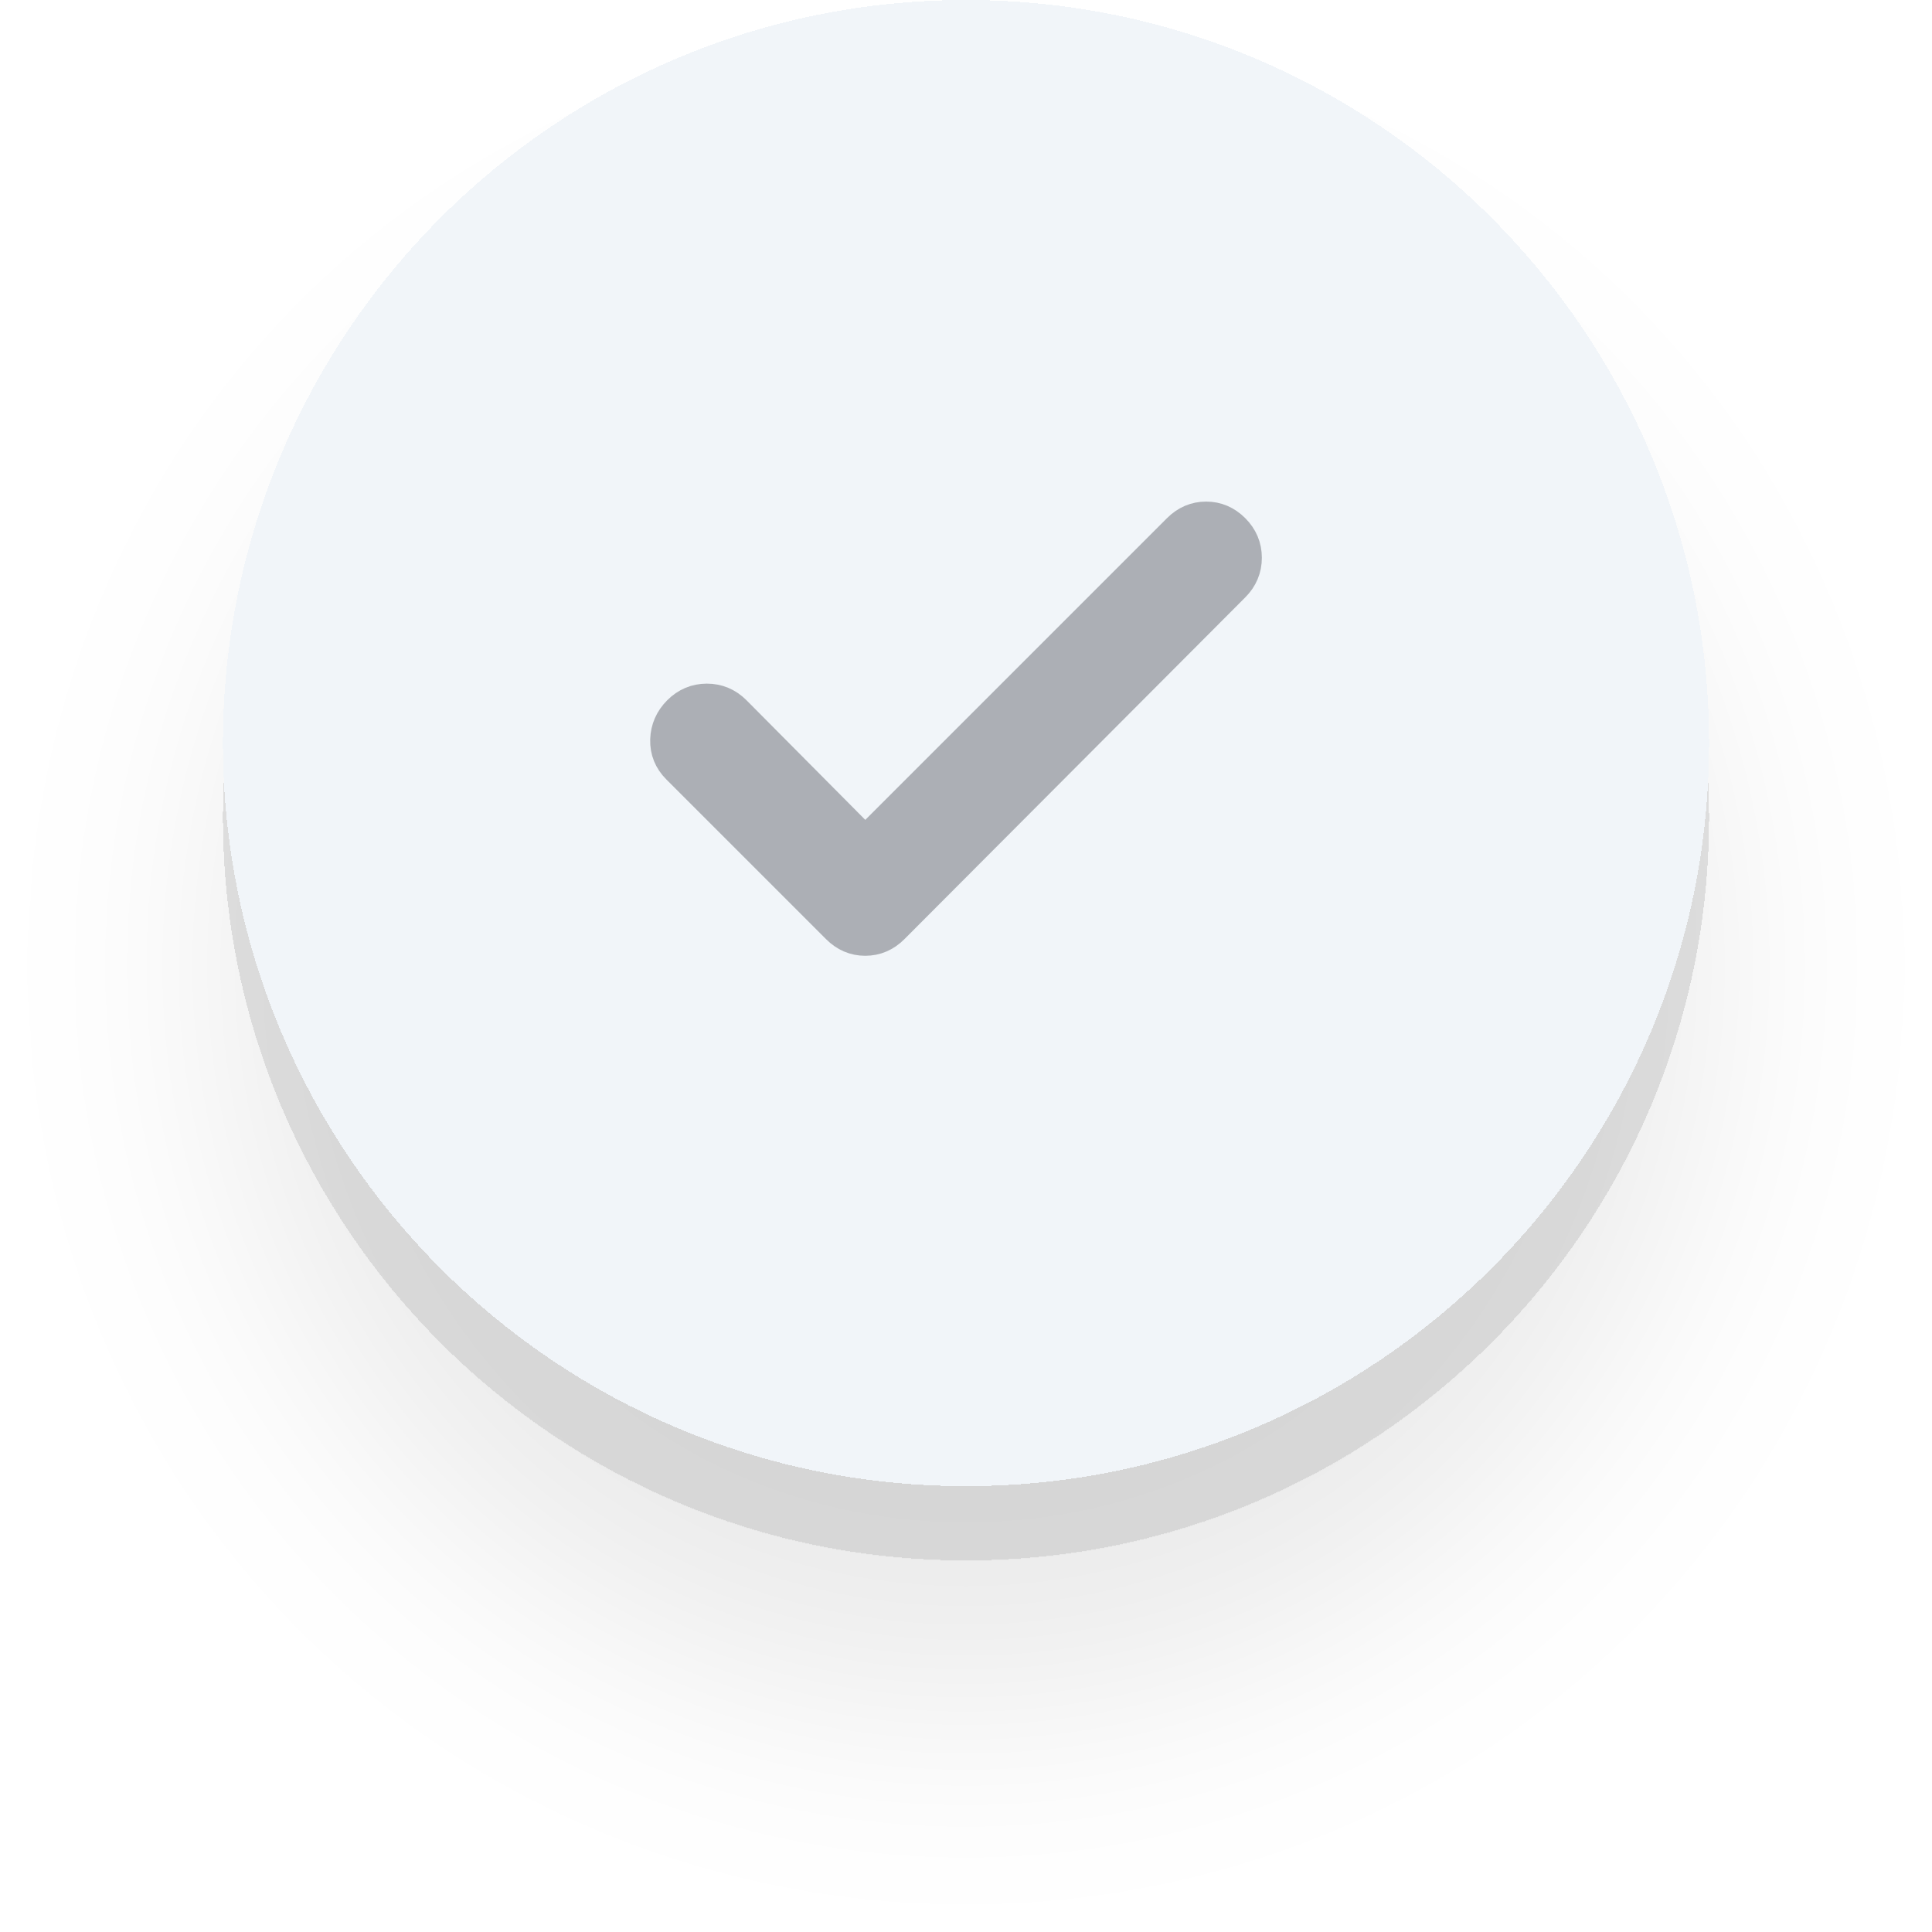
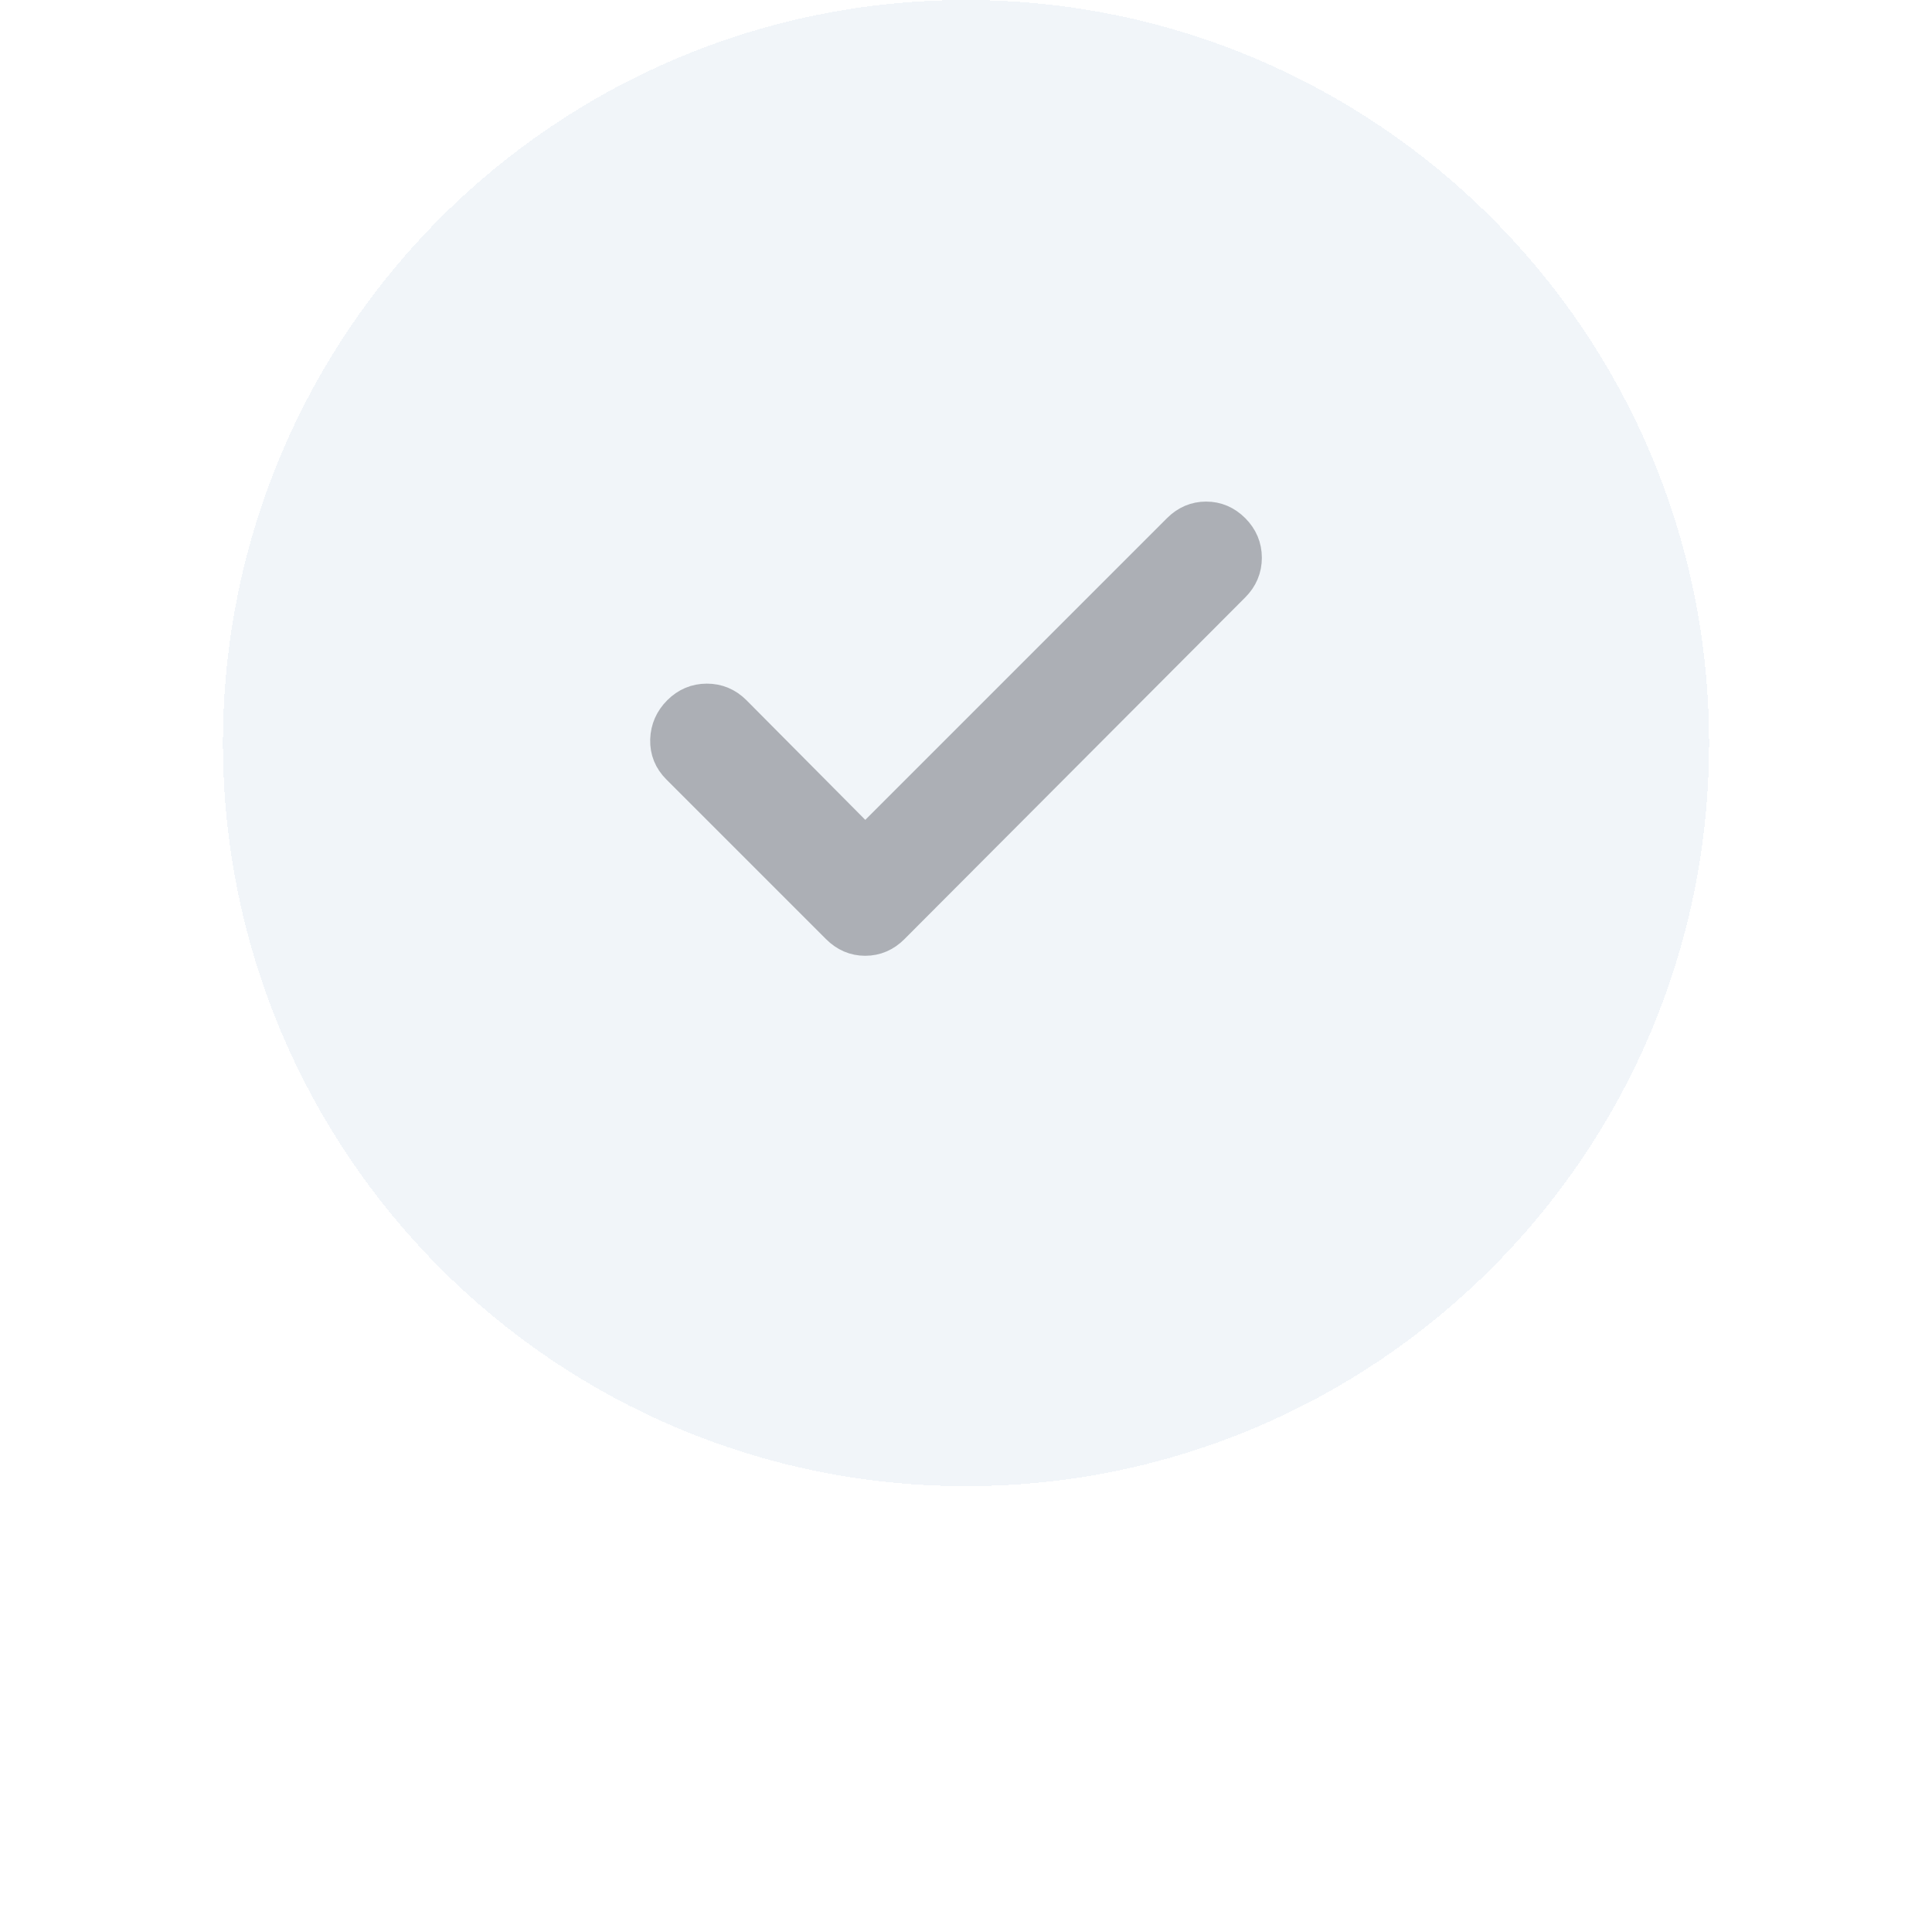
<svg xmlns="http://www.w3.org/2000/svg" preserveAspectRatio="none" overflow="visible" style="display: block;" width="52" height="52" viewBox="0 0 52 52" fill="none">
-   <g id="Overlay Icon Button" filter="url(#filter0_dd_0_78)">
+   <g id="Overlay Icon Button">
    <rect x="6" width="40" height="40" rx="20" fill="#F1F5F9" shape-rendering="crispEdges" />
    <path id="Vector" opacity="0.35" d="M23.288 22.775L31.763 14.3C31.963 14.1 32.196 14 32.463 14C32.73 14 32.963 14.1 33.163 14.3C33.363 14.5 33.463 14.738 33.463 15.012C33.463 15.287 33.363 15.525 33.163 15.725L23.988 24.925C23.788 25.125 23.555 25.225 23.288 25.225C23.021 25.225 22.788 25.125 22.588 24.925L18.288 20.625C18.088 20.425 17.992 20.188 18 19.913C18.009 19.637 18.113 19.4 18.313 19.2C18.513 19 18.75 18.9 19.026 18.9C19.3 18.9 19.538 19 19.738 19.2L23.288 22.775Z" fill="#2B2F37" stroke="#2B2F37" />
  </g>
-   <defs>
-     <filter id="filter0_dd_0_78" x="0" y="0" width="52" height="52" filterUnits="userSpaceOnUse" color-interpolation-filters="sRGB">
-       <feFlood flood-opacity="0" result="BackgroundImageFix" />
-       <feColorMatrix in="SourceAlpha" type="matrix" values="0 0 0 0 0 0 0 0 0 0 0 0 0 0 0 0 0 0 127 0" result="hardAlpha" />
-       <feOffset dy="6" />
-       <feGaussianBlur stdDeviation="3" />
-       <feComposite in2="hardAlpha" operator="out" />
-       <feColorMatrix type="matrix" values="0 0 0 0 0 0 0 0 0 0 0 0 0 0 0 0 0 0 0.08 0" />
-       <feBlend mode="normal" in2="BackgroundImageFix" result="effect1_dropShadow_0_78" />
-       <feColorMatrix in="SourceAlpha" type="matrix" values="0 0 0 0 0 0 0 0 0 0 0 0 0 0 0 0 0 0 127 0" result="hardAlpha" />
-       <feOffset dy="2" />
-       <feComposite in2="hardAlpha" operator="out" />
-       <feColorMatrix type="matrix" values="0 0 0 0 0.715 0 0 0 0 0.715 0 0 0 0 0.715 0 0 0 0.4 0" />
-       <feBlend mode="normal" in2="effect1_dropShadow_0_78" result="effect2_dropShadow_0_78" />
-       <feBlend mode="normal" in="SourceGraphic" in2="effect2_dropShadow_0_78" result="shape" />
-     </filter>
-   </defs>
</svg>
